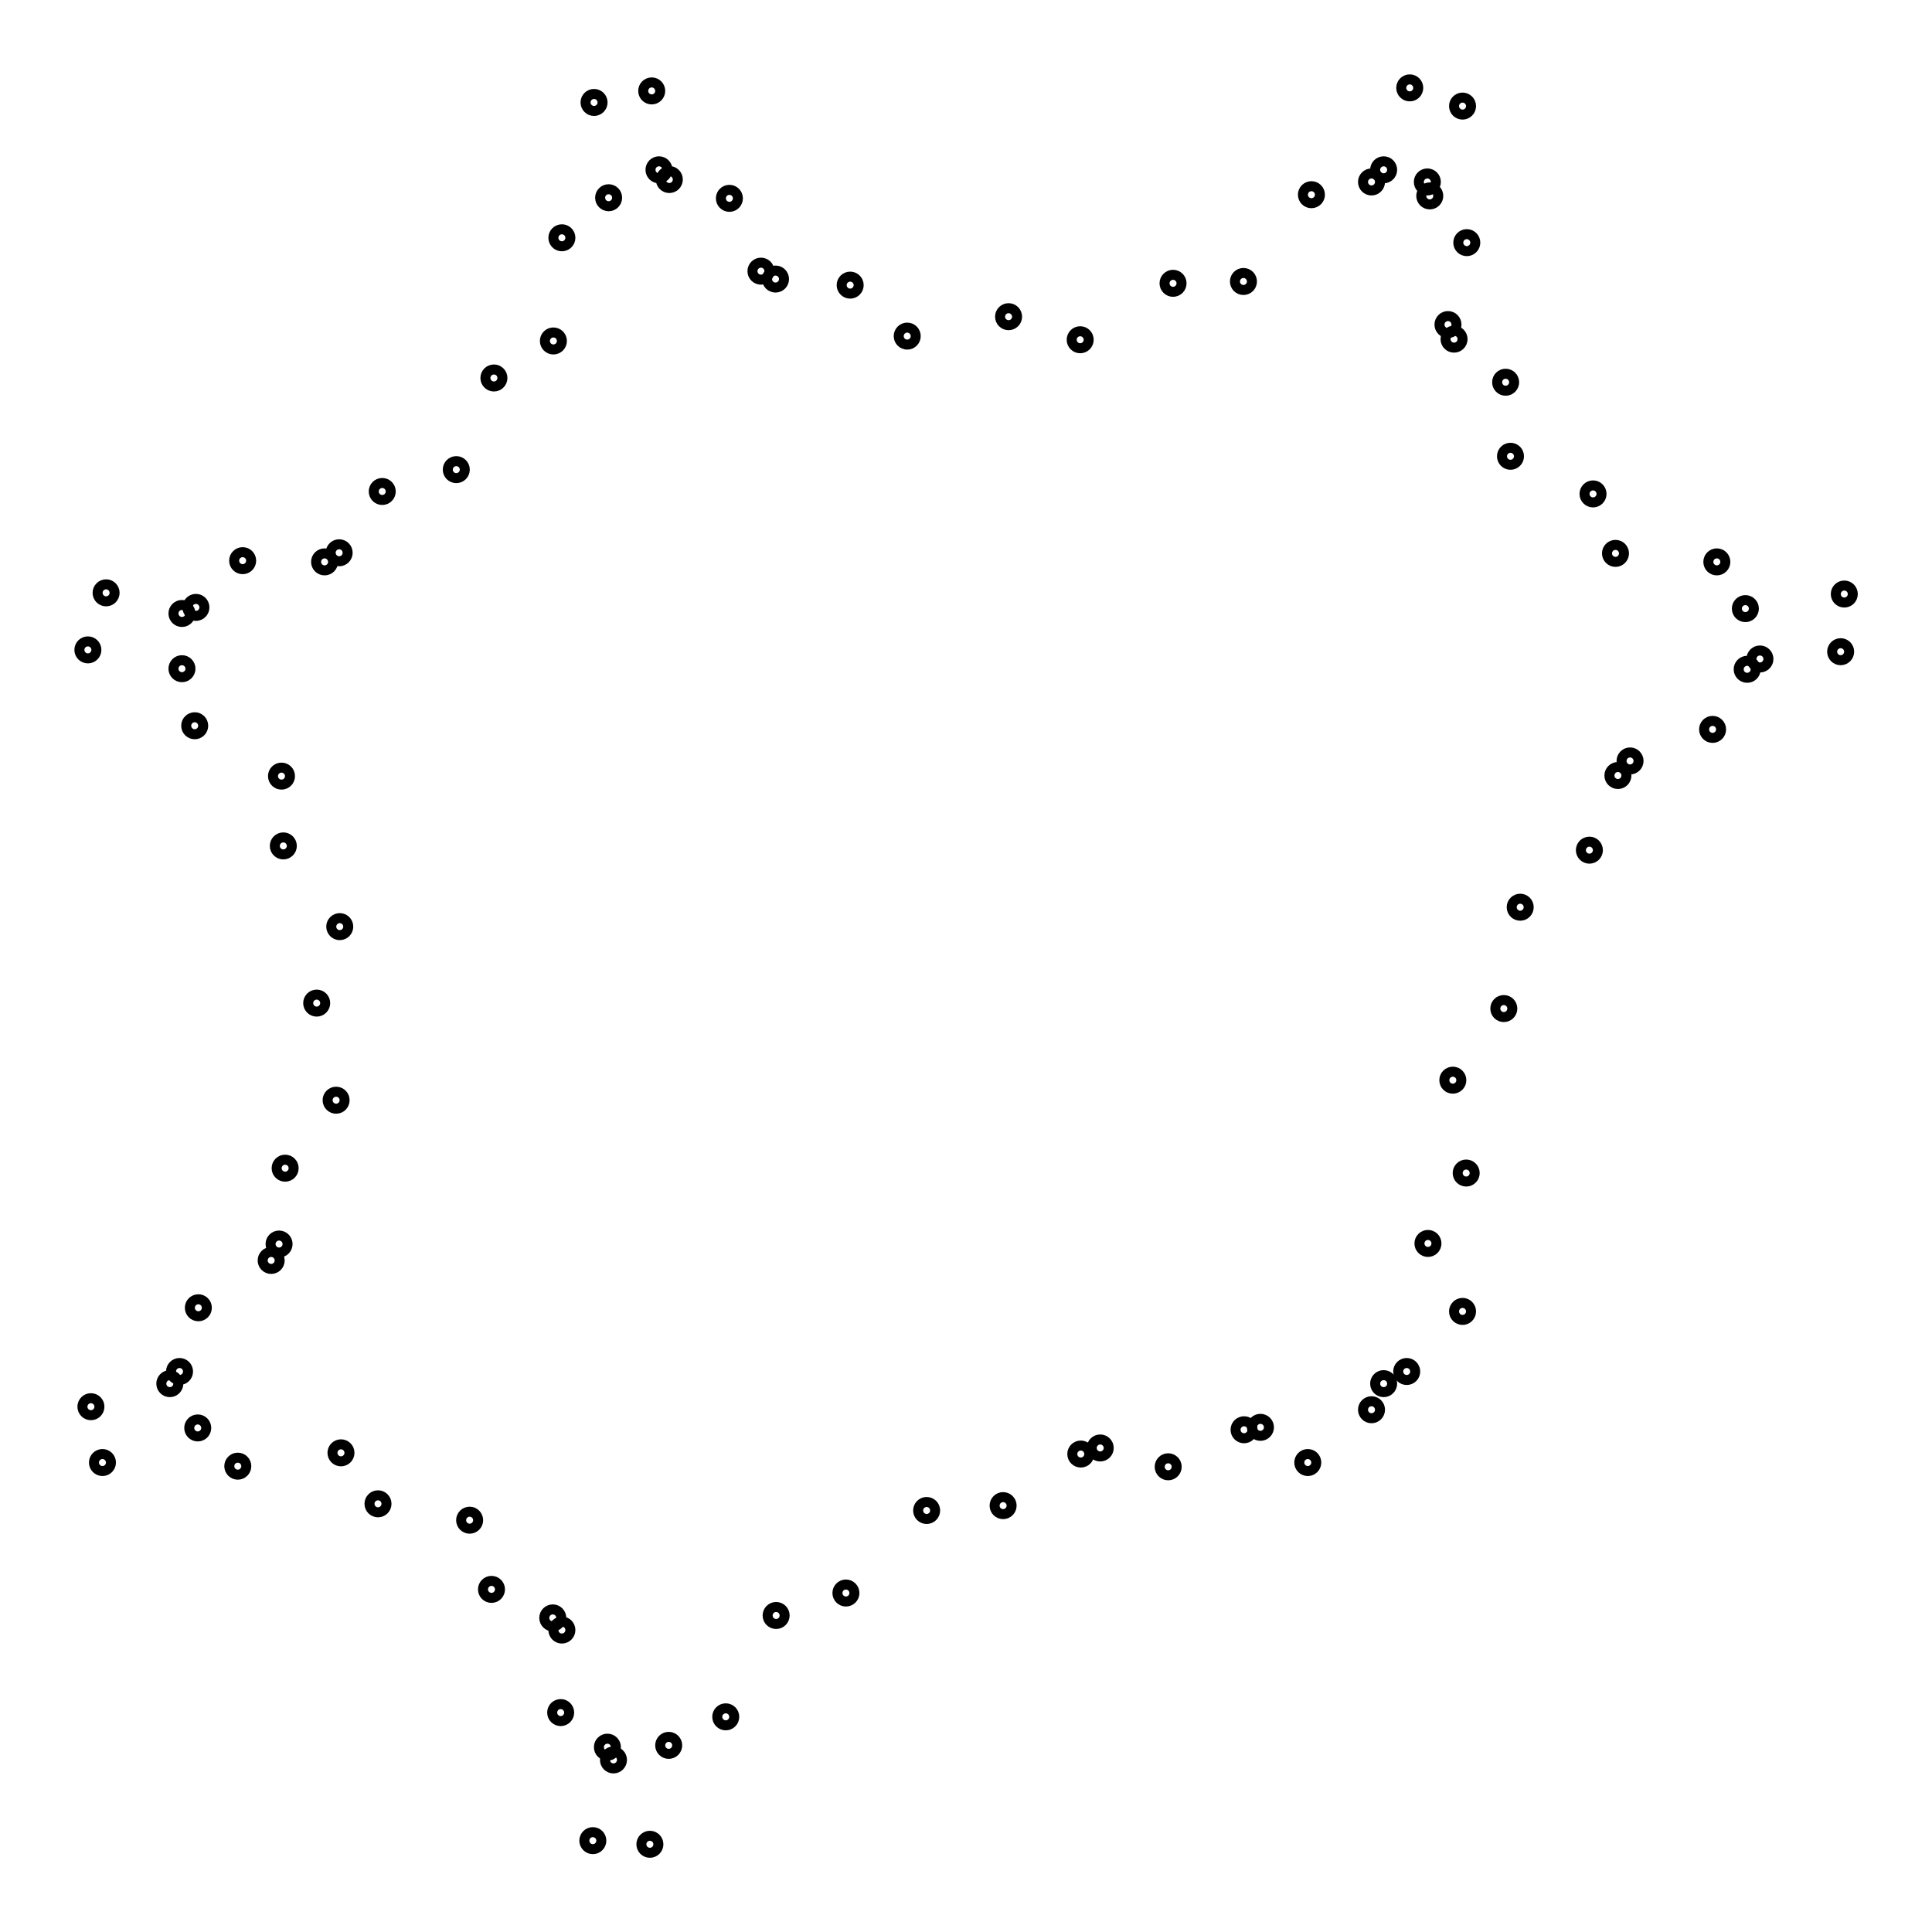
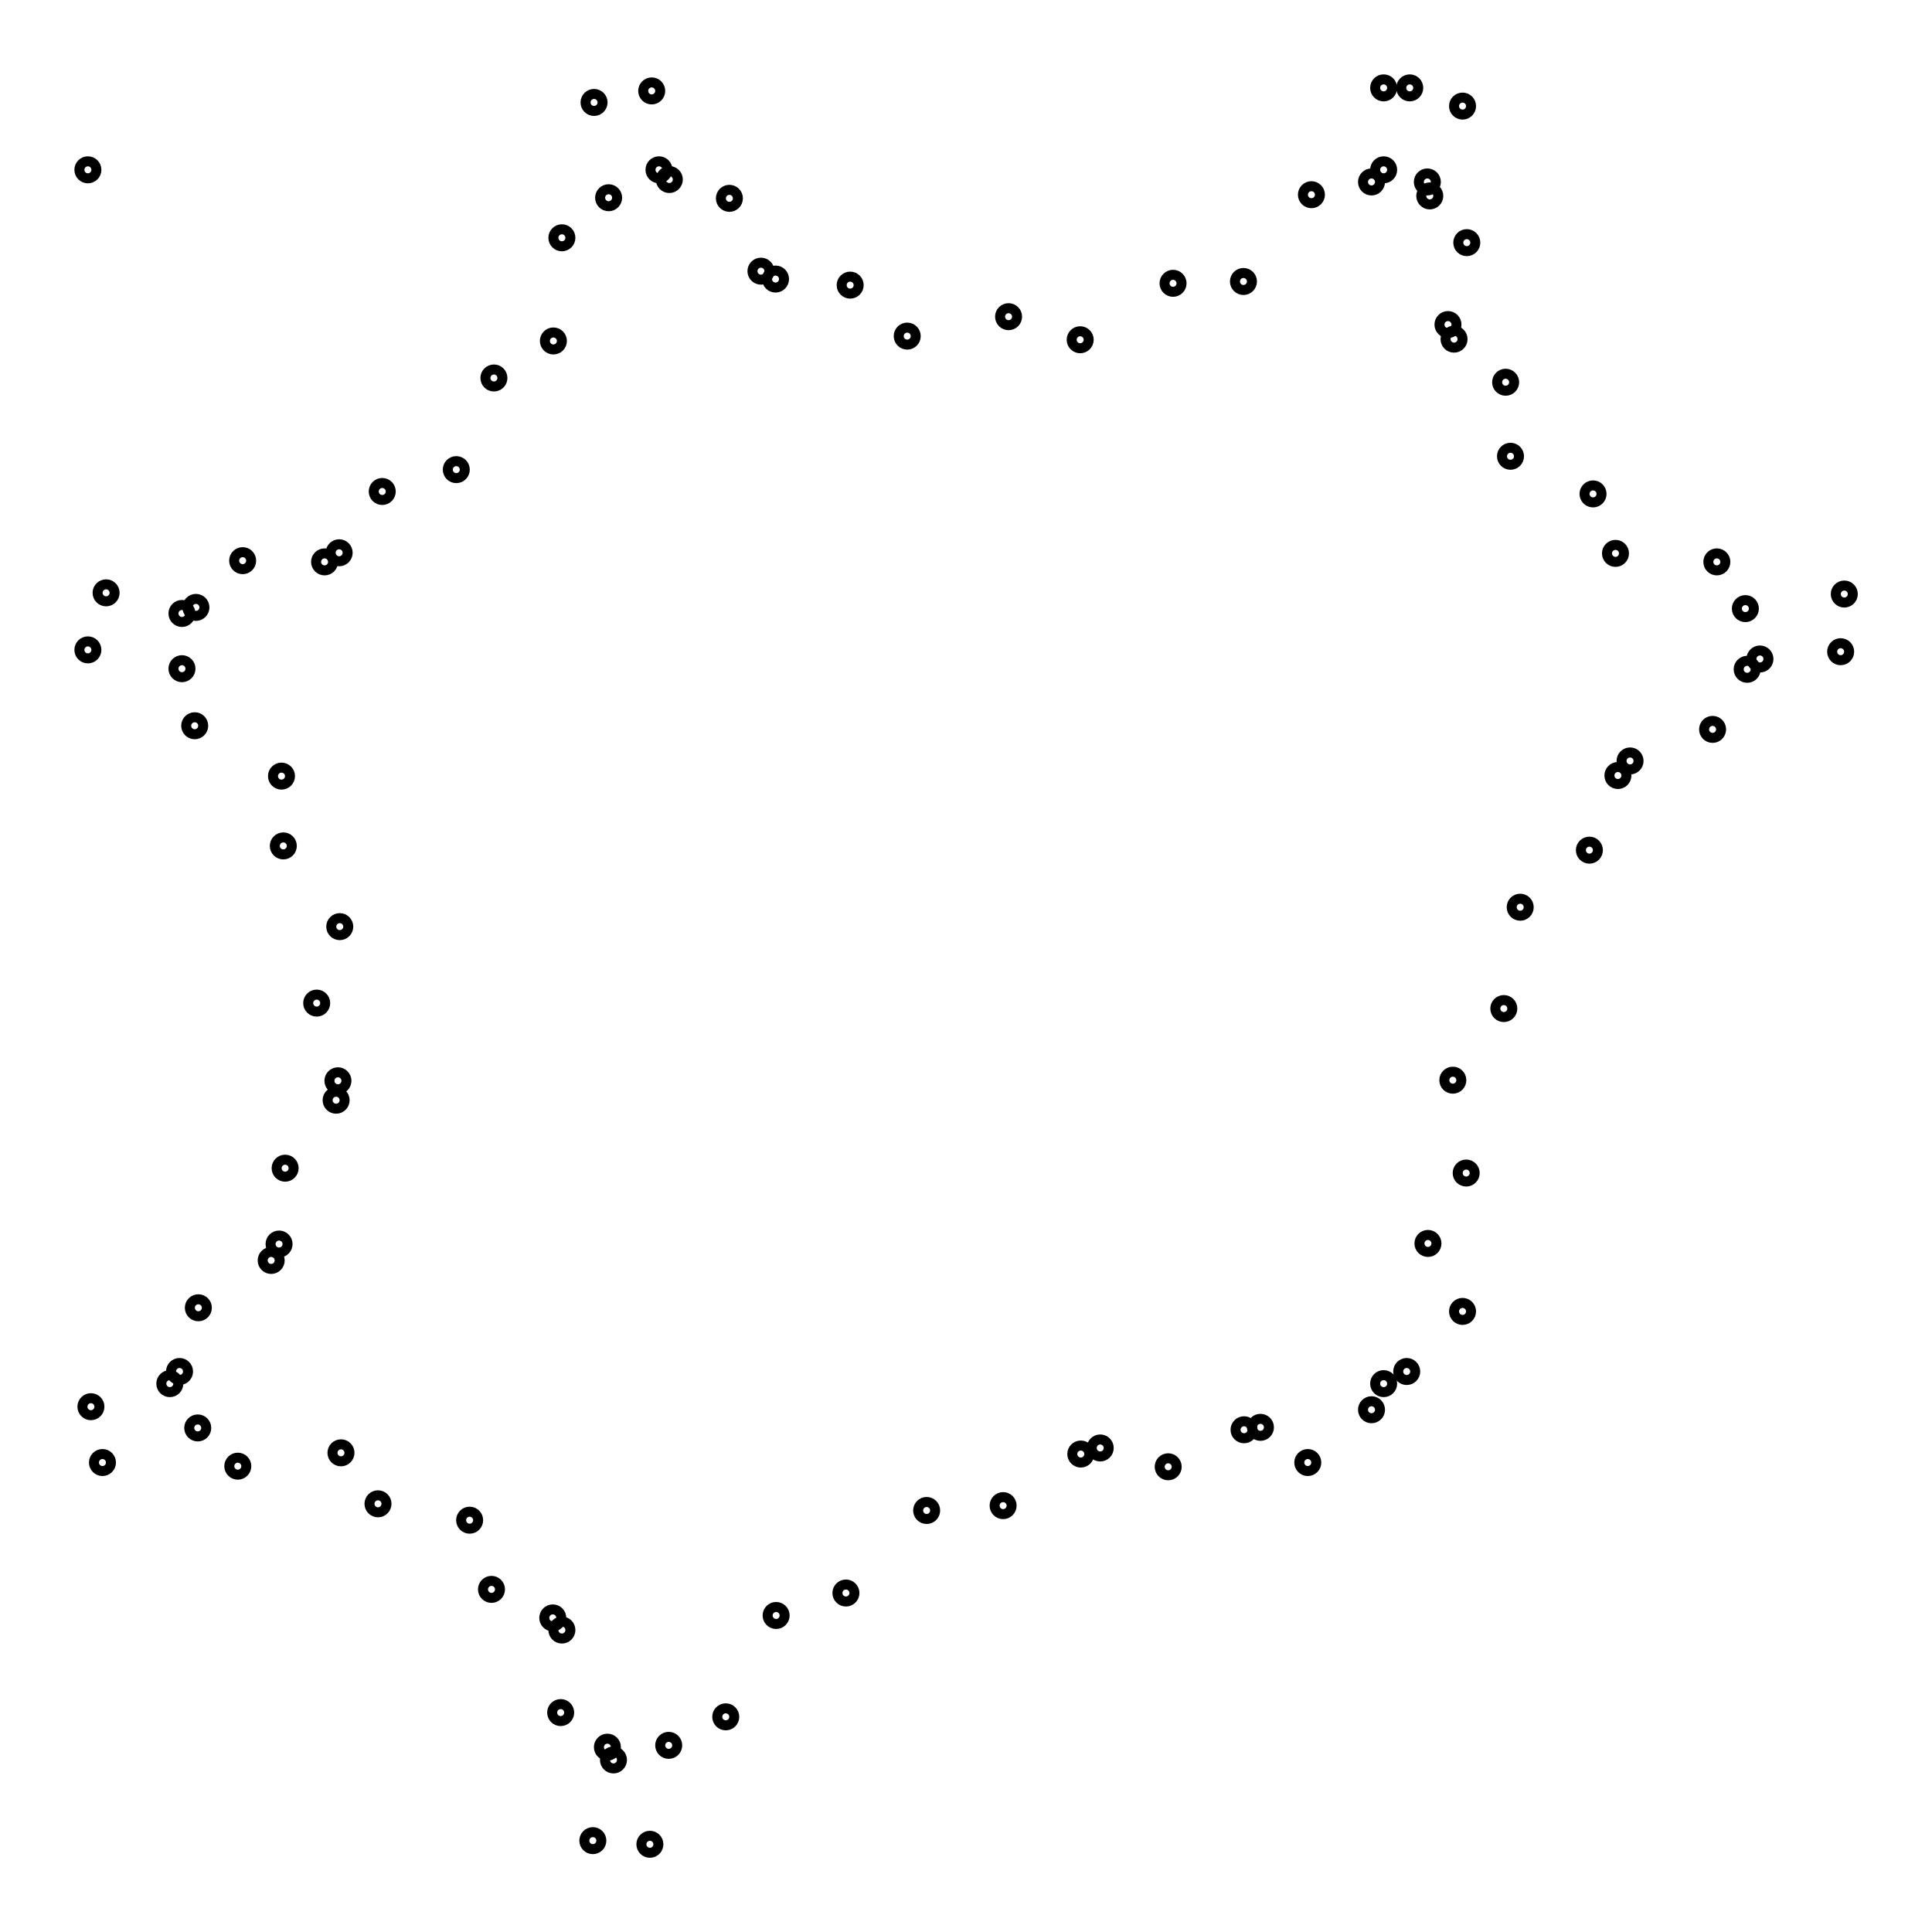
<svg xmlns="http://www.w3.org/2000/svg" width="100.0" height="100.0" viewBox="-78.779 -100.331 110.000 110.000">
  <g fill="none" stroke="black" stroke-width="0.015%" transform="translate(0, -90.6625) scale(34.555, -34.555)">
+     <circle cx="-2.135" cy="0.000" r="0.014" />
+     <circle cx="0.000" cy="0.135" r="0.014" />
    <circle cx="0.000" cy="0.000" r="0.014" />
    <circle cx="0.000" cy="-2.000" r="0.014" />
    <circle cx="-2.000" cy="-2.000" r="0.014" />
    <circle cx="-1.194" cy="0.000" r="0.014" />
    <circle cx="0.620" cy="-0.806" r="0.014" />
    <circle cx="-1.269" cy="-2.620" r="0.014" />
    <circle cx="-1.980" cy="-0.731" r="0.014" />
    <circle cx="0.072" cy="-0.020" r="0.014" />
    <circle cx="-0.203" cy="-2.072" r="0.014" />
    <circle cx="-1.833" cy="-1.797" r="0.014" />
    <circle cx="-1.026" cy="-0.167" r="0.014" />
    <circle cx="0.406" cy="-0.974" r="0.014" />
    <circle cx="-1.354" cy="-2.406" r="0.014" />
    <circle cx="-1.745" cy="-0.646" r="0.014" />
    <circle cx="0.106" cy="-0.255" r="0.014" />
    <circle cx="-0.467" cy="-2.106" r="0.014" />
    <circle cx="-1.726" cy="-1.533" r="0.014" />
    <circle cx="-0.785" cy="-0.274" r="0.014" />
    <circle cx="0.225" cy="-1.215" r="0.014" />
    <circle cx="-1.506" cy="-2.225" r="0.014" />
    <circle cx="-1.528" cy="-0.494" r="0.014" />
    <circle cx="0.209" cy="-0.472" r="0.014" />
    <circle cx="-0.753" cy="-2.209" r="0.014" />
    <circle cx="-1.720" cy="-1.247" r="0.014" />
    <circle cx="-0.500" cy="-0.280" r="0.014" />
    <circle cx="0.114" cy="-1.500" r="0.014" />
    <circle cx="-1.718" cy="-2.114" r="0.014" />
    <circle cx="-1.368" cy="-0.282" r="0.014" />
    <circle cx="0.382" cy="-0.632" r="0.014" />
    <circle cx="-1.001" cy="-2.382" r="0.014" />
    <circle cx="-1.816" cy="-0.999" r="0.014" />
    <circle cx="-0.231" cy="-0.184" r="0.014" />
    <circle cx="0.073" cy="-1.769" r="0.014" />
    <circle cx="-1.954" cy="-2.073" r="0.014" />
    <circle cx="-1.277" cy="-0.046" r="0.014" />
    <circle cx="0.596" cy="-0.723" r="0.014" />
    <circle cx="-1.178" cy="-2.596" r="0.014" />
    <circle cx="-1.980" cy="-0.822" r="0.014" />
    <circle cx="-0.020" cy="-0.020" r="0.014" />
    <circle cx="0.038" cy="-1.980" r="0.014" />
    <circle cx="-2.130" cy="-2.038" r="0.014" />
    <circle cx="-1.206" cy="0.130" r="0.014" />
    <circle cx="0.753" cy="-0.794" r="0.014" />
    <circle cx="-1.303" cy="-2.753" r="0.014" />
    <circle cx="-2.105" cy="-0.697" r="0.014" />
    <circle cx="0.130" cy="0.105" r="0.014" />
    <circle cx="-0.125" cy="-2.130" r="0.014" />
    <circle cx="-1.953" cy="-1.875" r="0.014" />
    <circle cx="-1.078" cy="-0.047" r="0.014" />
    <circle cx="0.542" cy="-0.922" r="0.014" />
    <circle cx="-1.356" cy="-2.542" r="0.014" />
    <circle cx="-1.880" cy="-0.644" r="0.014" />
    <circle cx="0.137" cy="-0.120" r="0.014" />
    <circle cx="-0.355" cy="-2.137" r="0.014" />
    <circle cx="-1.810" cy="-1.645" r="0.014" />
    <circle cx="-0.879" cy="-0.190" r="0.014" />
    <circle cx="0.339" cy="-1.121" r="0.014" />
    <circle cx="-1.470" cy="-2.339" r="0.014" />
    <circle cx="-1.650" cy="-0.530" r="0.014" />
    <circle cx="0.201" cy="-0.350" r="0.014" />
    <circle cx="-0.627" cy="-2.201" r="0.014" />
    <circle cx="-1.758" cy="-1.373" r="0.014" />
    <circle cx="-0.618" cy="-0.242" r="0.014" />
    <circle cx="0.198" cy="-1.382" r="0.014" />
    <circle cx="-1.657" cy="-2.198" r="0.014" />
    <circle cx="-1.466" cy="-0.343" r="0.014" />
    <circle cx="0.345" cy="-0.534" r="0.014" />
    <circle cx="-0.886" cy="-2.345" r="0.014" />
    <circle cx="-1.813" cy="-1.114" r="0.014" />
    <circle cx="-0.347" cy="-0.187" r="0.014" />
    <circle cx="0.136" cy="-1.653" r="0.014" />
    <circle cx="-1.888" cy="-2.136" r="0.014" />
    <circle cx="-1.354" cy="-0.112" r="0.014" />
    <circle cx="0.549" cy="-0.646" r="0.014" />
    <circle cx="-1.084" cy="-2.549" r="0.014" />
    <circle cx="-1.959" cy="-0.916" r="0.014" />
    <circle cx="-0.119" cy="-0.041" r="0.014" />
    <circle cx="0.130" cy="-1.881" r="0.014" />
    <circle cx="-2.111" cy="-2.130" r="0.014" />
    <circle cx="-1.301" cy="0.111" r="0.014" />
    <circle cx="0.759" cy="-0.699" r="0.014" />
    <circle cx="-1.209" cy="-2.759" r="0.014" />
    <circle cx="-2.135" cy="-0.791" r="0.014" />
    <circle cx="0.043" cy="0.135" r="0.014" />
    <circle cx="-0.020" cy="-2.043" r="0.014" />
    <circle cx="-1.984" cy="-1.980" r="0.014" />
    <circle cx="-1.177" cy="-0.016" r="0.014" />
    <circle cx="0.599" cy="-0.823" r="0.014" />
    <circle cx="-1.279" cy="-2.599" r="0.014" />
    <circle cx="-1.957" cy="-0.721" r="0.014" />
    <circle cx="0.076" cy="-0.043" r="0.014" />
    <circle cx="-0.230" cy="-2.076" r="0.014" />
    <circle cx="-1.820" cy="-1.770" r="0.014" />
    <circle cx="-1.002" cy="-0.180" r="0.014" />
    <circle cx="0.386" cy="-0.998" r="0.014" />
    <circle cx="-1.369" cy="-2.386" r="0.014" />
    <circle cx="-1.721" cy="-0.631" r="0.014" />
    <circle cx="0.116" cy="-0.279" r="0.014" />
    <circle cx="-0.499" cy="-2.116" r="0.014" />
+     <circle cx="-1.723" cy="-1.501" r="0.014" />
  </g>
</svg>
